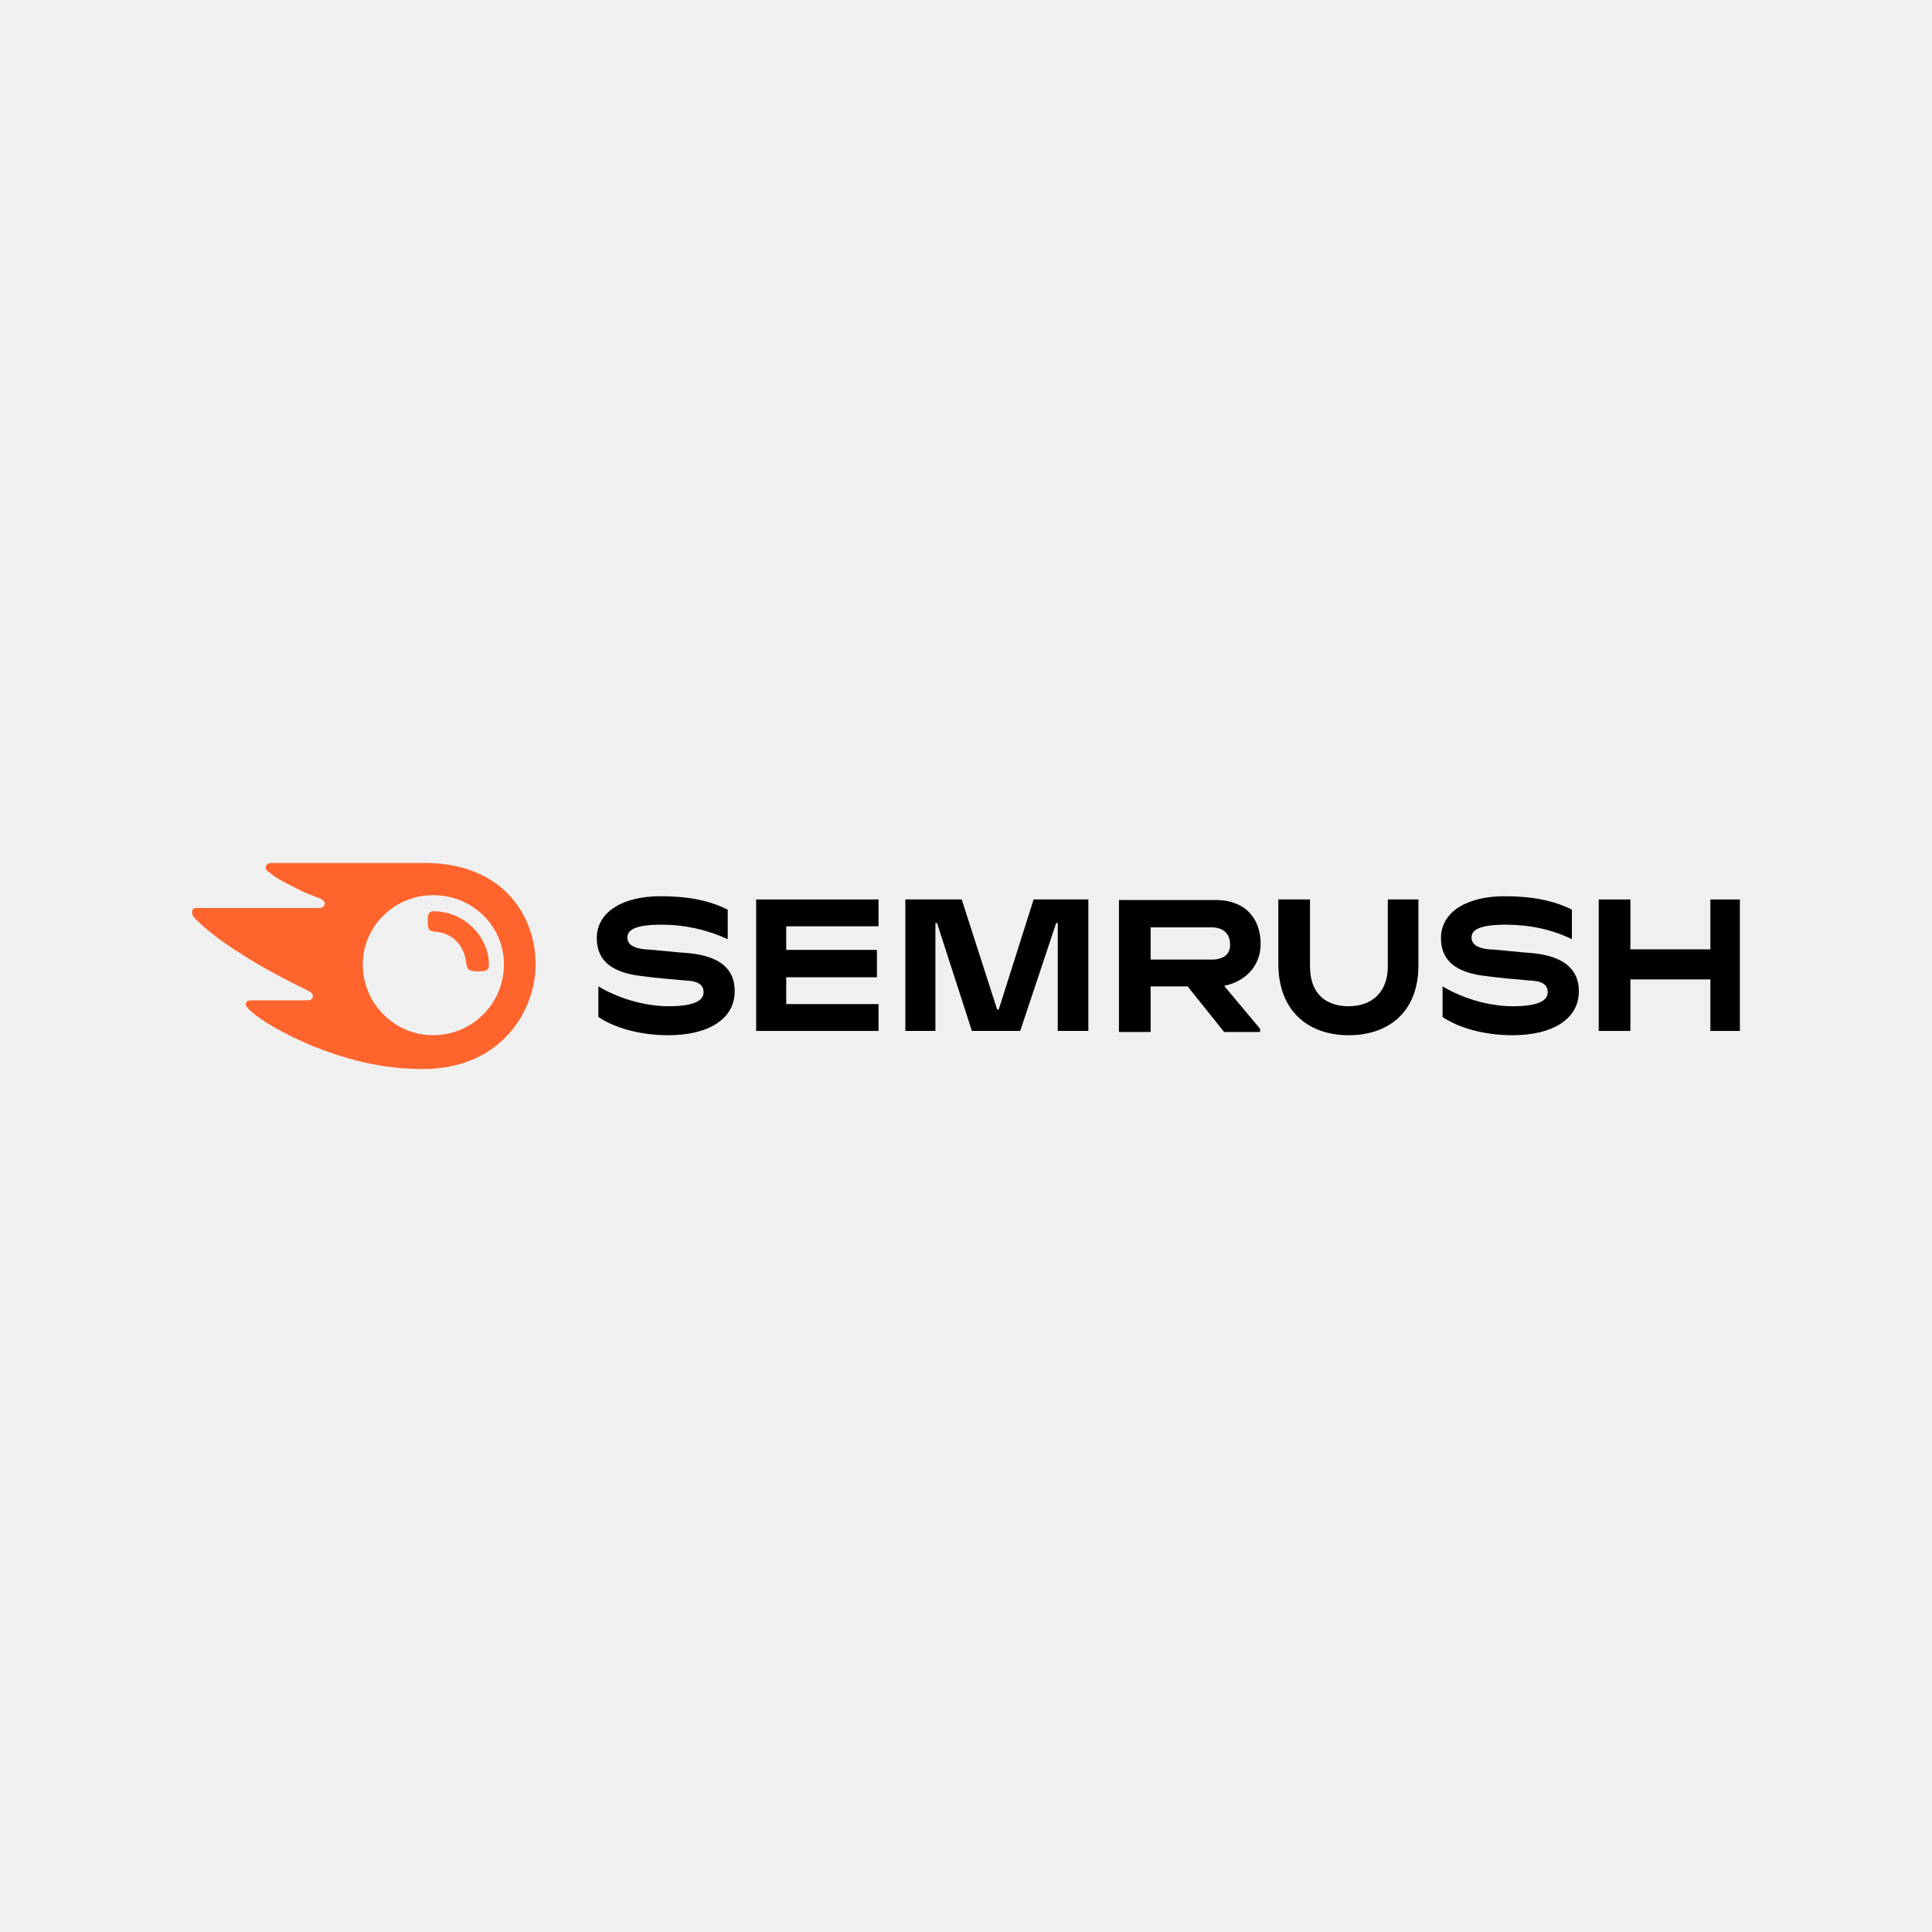
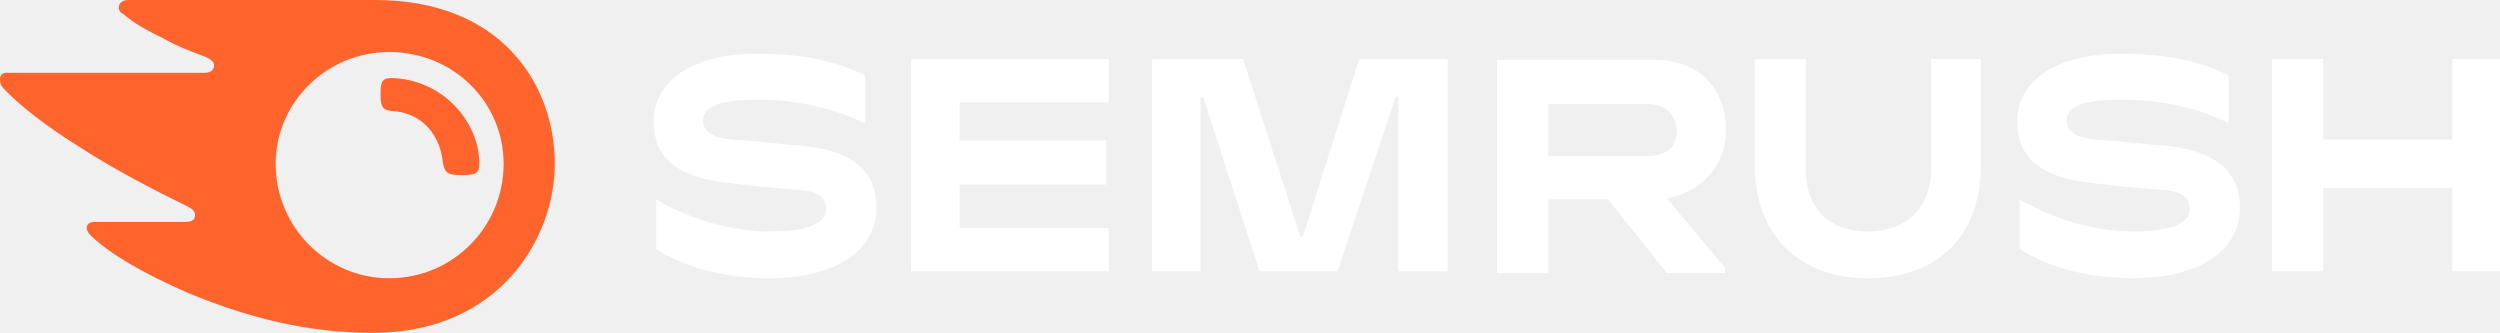
- <svg xmlns="http://www.w3.org/2000/svg" xml:space="preserve" width="3.6in" height="3.6in" version="1.1" style="shape-rendering:geometricPrecision; text-rendering:geometricPrecision; image-rendering:optimizeQuality; fill-rule:evenodd; clip-rule:evenodd" viewBox="0 0 3600 3600">
+ <svg xmlns="http://www.w3.org/2000/svg" xml:space="preserve" version="1.1" style="shape-rendering:geometricPrecision; text-rendering:geometricPrecision; image-rendering:optimizeQuality; fill-rule:evenodd; clip-rule:evenodd" viewBox="358 1608 2884 384">
  <defs>
    <style type="text/css">
   
    .fil0 {fill:none}
-     .fil1 {fill:black}
+     .fil1 {fill:white}
    .fil2 {fill:#FF642D}
   
  </style>
  </defs>
  <g id="Layer_x0020_1">
    <rect class="fil0" width="3600" height="3600" />
    <g id="_2313675164000">
      <path class="fil1" d="M2349 1759c0,-48 -29,-82 -84,-82l-180 0 0 246 59 0 0 -85 69 0 68 85 67 0 0 -6 -67 -80c43,-9 68,-40 68,-78zm-91 29l-114 0 0 -60 114 0c20,0 34,11 34,31 1,19 -12,29 -34,29z" />
      <polygon class="fil1" points="3242,1676 3187,1676 3187,1769 3038,1769 3038,1676 2979,1676 2979,1921 3038,1921 3038,1825 3187,1825 3187,1921 3242,1921 " />
      <polygon class="fil1" points="1926,1676 1861,1881 1858,1881 1792,1676 1687,1676 1687,1921 1743,1921 1743,1720 1746,1720 1811,1921 1901,1921 1968,1720 1971,1720 1971,1921 2028,1921 2028,1676 " />
      <path class="fil1" d="M1283 1776c-20,-1 -59,-6 -81,-7 -21,-2 -33,-9 -33,-22 0,-14 14,-24 64,-24 44,0 86,10 123,27l0 -55c-36,-18 -76,-25 -126,-25 -69,0 -118,29 -118,78 0,42 28,65 86,71 20,3 56,6 79,8 27,1 34,10 34,22 0,16 -19,26 -65,26 -47,0 -96,-16 -131,-37l0 57c28,19 75,34 130,34 75,0 124,-30 124,-82 0,-40 -25,-65 -86,-71z" />
      <polygon class="fil1" points="1409,1676 1409,1921 1637,1921 1637,1871 1465,1871 1465,1821 1634,1821 1634,1770 1465,1770 1465,1726 1637,1726 1637,1676 " />
      <path class="fil1" d="M2856 1776c-20,-1 -59,-6 -81,-7 -21,-2 -33,-9 -33,-22 0,-14 14,-24 64,-24 44,0 86,9 123,27l0 -55c-36,-18 -76,-25 -126,-25 -69,0 -118,29 -118,78 0,42 28,65 86,71 20,3 56,6 79,8 27,1 34,10 34,22 0,16 -19,26 -65,26 -47,0 -96,-16 -131,-37l0 57c28,19 75,34 130,34 75,0 124,-30 124,-82 0,-40 -27,-65 -86,-71z" />
      <path class="fil1" d="M2586 1676l0 125c0,48 -30,74 -73,74 -44,0 -72,-25 -72,-74l0 -125 -59 0 0 120c0,88 56,133 131,133 74,0 130,-43 130,-130l0 -123 -57 0z" />
      <path class="fil2" d="M911 1797c0,12 -6,13 -21,13 -16,0 -19,-3 -21,-14 -3,-31 -23,-58 -59,-60 -10,-1 -13,-4 -13,-19 0,-13 1,-19 12,-19 59,1 102,50 102,99zm87 0c0,-92 -62,-189 -207,-189l-285 0c-6,0 -11,3 -11,9 0,3 2,6 5,7 10,9 25,18 46,28 19,11 35,16 50,22 6,3 9,6 9,9 0,5 -3,9 -11,9l-226 0c-7,-1 -10,3 -10,7 0,5 1,8 4,11 18,19 48,43 90,69 37,24 85,49 122,67 6,3 9,6 9,10 0,5 -3,8 -11,8l-105 0c-6,0 -9,3 -9,7 0,3 2,6 5,9 23,22 62,44 112,66 68,28 136,46 213,46 146,0 210,-109 210,-195zm-191 132c-71,0 -131,-58 -131,-132 0,-71 59,-129 131,-129 74,0 132,58 132,129 0,72 -58,132 -132,132z" />
    </g>
  </g>
</svg>
